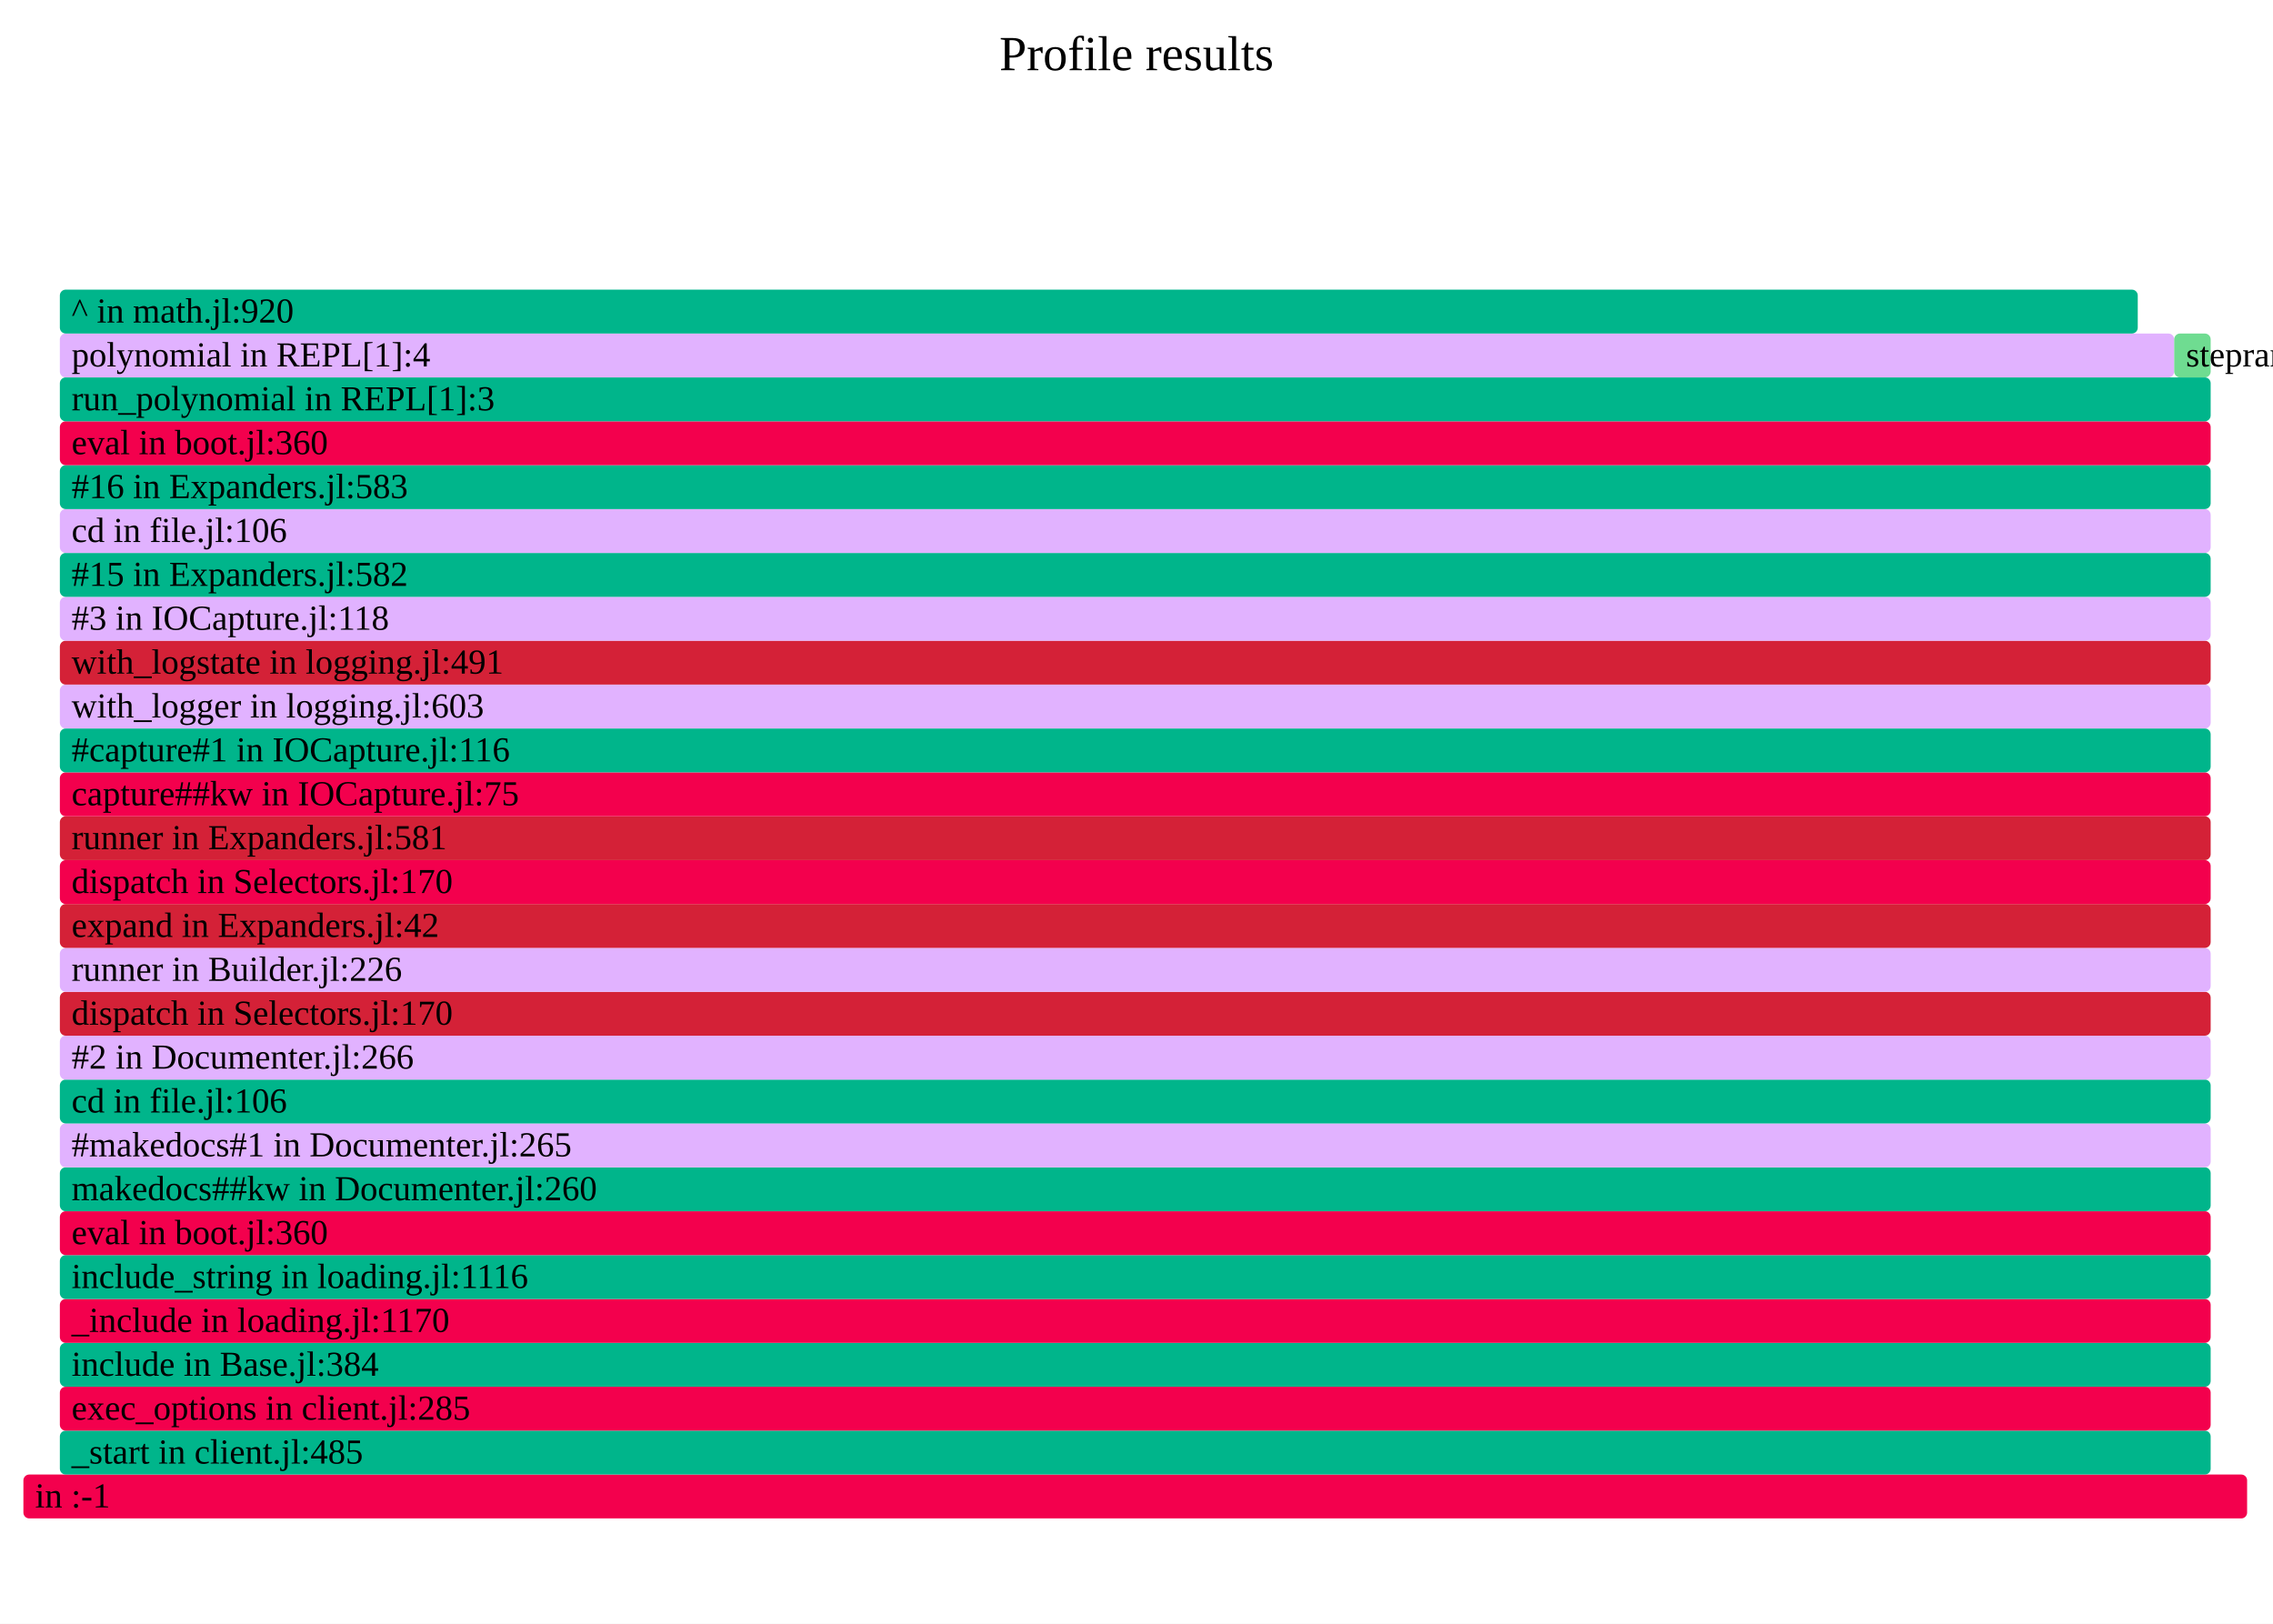
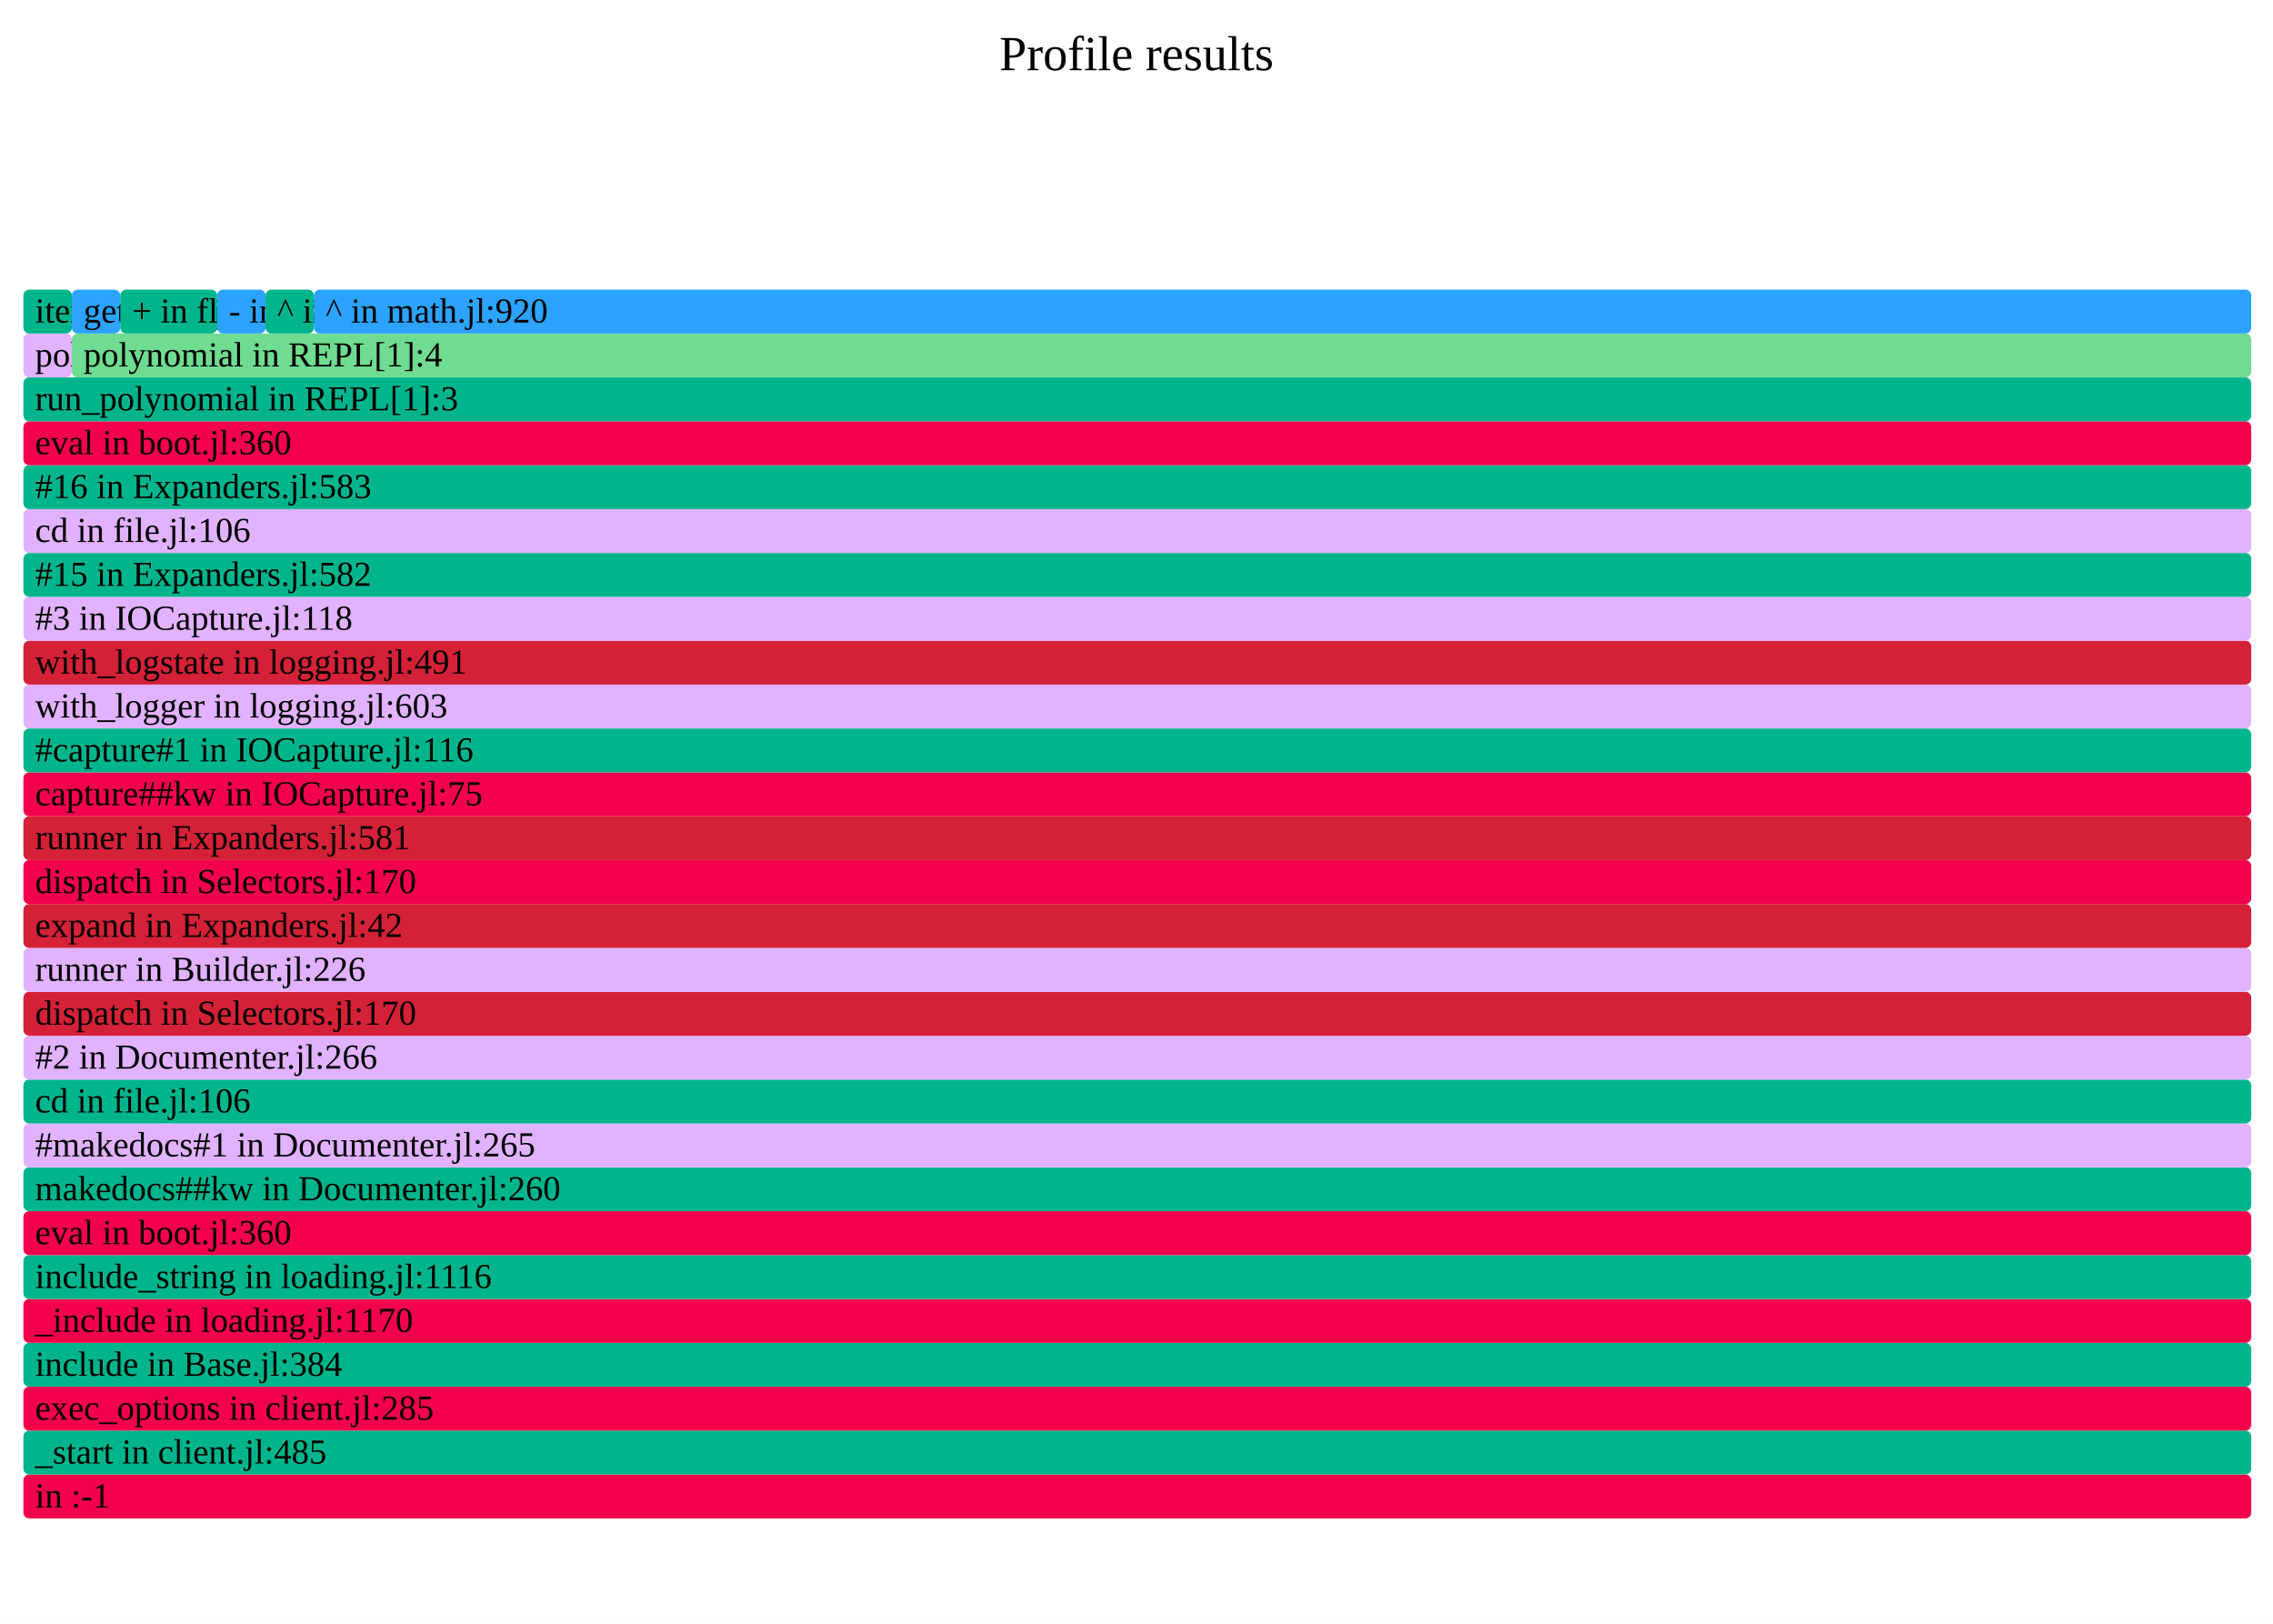
- <svg xmlns="http://www.w3.org/2000/svg" version="1.1" width="777" height="555" viewBox="0 0 777 555" id="fig-329deb52489742efba6ceb931d6996c1">
+ <svg xmlns="http://www.w3.org/2000/svg" version="1.1" width="777" height="555" viewBox="0 0 777 555" id="fig-dc7b1cb7957749658f835ab3b42ca2fa">
  <defs>
-     <clipPath id="fig-329deb52489742efba6ceb931d6996c1-clip">
+     <clipPath id="fig-dc7b1cb7957749658f835ab3b42ca2fa-clip">
      <rect x="0" y="0" width="777" height="555" />
    </clipPath>
  </defs>
  <style type="text/css">
-     #fig-329deb52489742efba6ceb931d6996c1 text {
+     #fig-dc7b1cb7957749658f835ab3b42ca2fa text {
        pointer-events: none;
        font-family: inherit;
        font-size: 12px;
        fill: #000000;
    }
-     text#fig-329deb52489742efba6ceb931d6996c1-caption {
+     text#fig-dc7b1cb7957749658f835ab3b42ca2fa-caption {
        font-size: 16.8px;
        fill: #000000;
        text-anchor: middle;
    }
-     #fig-329deb52489742efba6ceb931d6996c1-bg {
+     #fig-dc7b1cb7957749658f835ab3b42ca2fa-bg {
        fill: #FFFFFF;
    }
-     #fig-329deb52489742efba6ceb931d6996c1-viewport rect, #fig-329deb52489742efba6ceb931d6996c1-viewport path {
+     #fig-dc7b1cb7957749658f835ab3b42ca2fa-viewport rect, #fig-dc7b1cb7957749658f835ab3b42ca2fa-viewport path {
        vector-effect: non-scaling-stroke;
        fill-opacity: 1;
    }
-     #fig-329deb52489742efba6ceb931d6996c1-viewport text {
+     #fig-dc7b1cb7957749658f835ab3b42ca2fa-viewport text {
        stroke: #000000;
        stroke-width: 0;
        stroke-opacity: 0.35;
    }
-     #fig-329deb52489742efba6ceb931d6996c1-viewport rect:hover, #fig-329deb52489742efba6ceb931d6996c1-viewport path:hover {
+     #fig-dc7b1cb7957749658f835ab3b42ca2fa-viewport rect:hover, #fig-dc7b1cb7957749658f835ab3b42ca2fa-viewport path:hover {
        fill-opacity: 0.75;
        stroke: #000000;
        stroke-width: 0.5;
    }
-     #fig-329deb52489742efba6ceb931d6996c1-viewport + rect {
+     #fig-dc7b1cb7957749658f835ab3b42ca2fa-viewport + rect {
        fill: #FFFFFF;
        opacity: 0.8;
    }
-     text#fig-329deb52489742efba6ceb931d6996c1-details{
+     text#fig-dc7b1cb7957749658f835ab3b42ca2fa-details{
        fill: #000000;
    }
</style>
-   <g id="fig-329deb52489742efba6ceb931d6996c1-frame" clip-path="url(#fig-329deb52489742efba6ceb931d6996c1-clip)">
-     <rect id="fig-329deb52489742efba6ceb931d6996c1-bg" x="0" y="0" width="777" height="555" />
-     <text id="fig-329deb52489742efba6ceb931d6996c1-caption" x="388.5" y="24">Profile results</text>
-     <g id="fig-329deb52489742efba6ceb931d6996c1-viewport" transform="scale(1)">
-       <rect x="8" y="504" width="760.15" height="15" rx="2" fill="#F3004D" data-dinfo="" />
+   <g id="fig-dc7b1cb7957749658f835ab3b42ca2fa-frame" clip-path="url(#fig-dc7b1cb7957749658f835ab3b42ca2fa-clip)">
+     <rect id="fig-dc7b1cb7957749658f835ab3b42ca2fa-bg" x="0" y="0" width="777" height="555" />
+     <text id="fig-dc7b1cb7957749658f835ab3b42ca2fa-caption" x="388.5" y="24">Profile results</text>
+     <g id="fig-dc7b1cb7957749658f835ab3b42ca2fa-viewport" transform="scale(1)">
+       <rect x="8" y="504" width="761.56" height="15" rx="2" fill="#F3004D" data-dinfo="" />
      <text x="8" dx="4" y="515.25"> in :-1</text>
-       <rect x="20.46" y="489" width="735.23" height="15" rx="2" fill="#00B58B" data-dinfo="./" />
-       <text x="20.46" dx="4" y="500.25">_start in client.jl:485</text>
-       <rect x="20.46" y="474" width="735.23" height="15" rx="2" fill="#F3004D" data-dinfo="./" />
-       <text x="20.46" dx="4" y="485.25">exec_options in client.jl:285</text>
-       <rect x="20.46" y="459" width="735.23" height="15" rx="2" fill="#00B58B" data-dinfo="./" />
-       <text x="20.46" dx="4" y="470.25">include in Base.jl:384</text>
-       <rect x="20.46" y="444" width="735.23" height="15" rx="2" fill="#F3004D" data-dinfo="./" />
-       <text x="20.46" dx="4" y="455.25">_include in loading.jl:1170</text>
-       <rect x="20.46" y="429" width="735.23" height="15" rx="2" fill="#00B58B" data-dinfo="./" />
-       <text x="20.46" dx="4" y="440.25">include_string in loading.jl:1116</text>
-       <rect x="20.46" y="414" width="735.23" height="15" rx="2" fill="#F3004D" data-dinfo="./" />
-       <text x="20.46" dx="4" y="425.25">eval in boot.jl:360</text>
-       <rect x="20.46" y="399" width="735.23" height="15" rx="2" fill="#00B58B" data-dinfo="/home/runner/.julia/packages/Documenter/qdbx6/src/" />
-       <text x="20.46" dx="4" y="410.25">makedocs##kw in Documenter.jl:260</text>
-       <rect x="20.46" y="384" width="735.23" height="15" rx="2" fill="#E1B2FF" data-dinfo="/home/runner/.julia/packages/Documenter/qdbx6/src/" />
-       <text x="20.46" dx="4" y="395.25">#makedocs#1 in Documenter.jl:265</text>
-       <rect x="20.46" y="369" width="735.23" height="15" rx="2" fill="#00B58B" data-dinfo="./" />
-       <text x="20.46" dx="4" y="380.25">cd in file.jl:106</text>
-       <rect x="20.46" y="354" width="735.23" height="15" rx="2" fill="#E1B2FF" data-dinfo="/home/runner/.julia/packages/Documenter/qdbx6/src/" />
-       <text x="20.46" dx="4" y="365.25">#2 in Documenter.jl:266</text>
-       <rect x="20.46" y="339" width="735.23" height="15" rx="2" fill="#D42137" data-dinfo="/home/runner/.julia/packages/Documenter/qdbx6/src/Utilities/" />
-       <text x="20.46" dx="4" y="350.25">dispatch in Selectors.jl:170</text>
-       <rect x="20.46" y="324" width="735.23" height="15" rx="2" fill="#E1B2FF" data-dinfo="/home/runner/.julia/packages/Documenter/qdbx6/src/" />
-       <text x="20.46" dx="4" y="335.25">runner in Builder.jl:226</text>
-       <rect x="20.46" y="309" width="735.23" height="15" rx="2" fill="#D42137" data-dinfo="/home/runner/.julia/packages/Documenter/qdbx6/src/" />
-       <text x="20.46" dx="4" y="320.25">expand in Expanders.jl:42</text>
-       <rect x="20.46" y="294" width="735.23" height="15" rx="2" fill="#F3004D" data-dinfo="/home/runner/.julia/packages/Documenter/qdbx6/src/Utilities/" />
-       <text x="20.46" dx="4" y="305.25">dispatch in Selectors.jl:170</text>
-       <rect x="20.46" y="279" width="735.23" height="15" rx="2" fill="#D42137" data-dinfo="/home/runner/.julia/packages/Documenter/qdbx6/src/" />
-       <text x="20.46" dx="4" y="290.25">runner in Expanders.jl:581</text>
-       <rect x="20.46" y="264" width="735.23" height="15" rx="2" fill="#F3004D" data-dinfo="/home/runner/.julia/packages/IOCapture/sXY71/src/" />
-       <text x="20.46" dx="4" y="275.25">capture##kw in IOCapture.jl:75</text>
-       <rect x="20.46" y="249" width="735.23" height="15" rx="2" fill="#00B58B" data-dinfo="/home/runner/.julia/packages/IOCapture/sXY71/src/" />
-       <text x="20.46" dx="4" y="260.25">#capture#1 in IOCapture.jl:116</text>
-       <rect x="20.46" y="234" width="735.23" height="15" rx="2" fill="#E1B2FF" data-dinfo="./" />
-       <text x="20.46" dx="4" y="245.25">with_logger in logging.jl:603</text>
-       <rect x="20.46" y="219" width="735.23" height="15" rx="2" fill="#D42137" data-dinfo="./" />
-       <text x="20.46" dx="4" y="230.25">with_logstate in logging.jl:491</text>
-       <rect x="20.46" y="204" width="735.23" height="15" rx="2" fill="#E1B2FF" data-dinfo="/home/runner/.julia/packages/IOCapture/sXY71/src/" />
-       <text x="20.46" dx="4" y="215.25">#3 in IOCapture.jl:118</text>
-       <rect x="20.46" y="189" width="735.23" height="15" rx="2" fill="#00B58B" data-dinfo="/home/runner/.julia/packages/Documenter/qdbx6/src/" />
-       <text x="20.46" dx="4" y="200.25">#15 in Expanders.jl:582</text>
-       <rect x="20.46" y="174" width="735.23" height="15" rx="2" fill="#E1B2FF" data-dinfo="./" />
-       <text x="20.46" dx="4" y="185.25">cd in file.jl:106</text>
-       <rect x="20.46" y="159" width="735.23" height="15" rx="2" fill="#00B58B" data-dinfo="/home/runner/.julia/packages/Documenter/qdbx6/src/" />
-       <text x="20.46" dx="4" y="170.25">#16 in Expanders.jl:583</text>
-       <rect x="20.46" y="144" width="735.23" height="15" rx="2" fill="#F3004D" data-dinfo="./" />
-       <text x="20.46" dx="4" y="155.25">eval in boot.jl:360</text>
-       <rect x="20.46" y="129" width="735.23" height="15" rx="2" fill="#00B58B" data-dinfo="./" />
-       <text x="20.46" dx="4" y="140.25">run_polynomial in REPL[1]:3</text>
-       <rect x="20.46" y="114" width="722.77" height="15" rx="2" fill="#E1B2FF" data-dinfo="./" />
-       <text x="20.46" dx="4" y="125.25">polynomial in REPL[1]:4</text>
-       <rect x="20.46" y="99" width="710.31" height="15" rx="2" fill="#00B58B" data-dinfo="./" />
-       <text x="20.46" dx="4" y="110.25">^ in math.jl:920</text>
-       <rect x="743.23" y="114" width="12.46" height="15" rx="2" fill="#6FDC91" data-dinfo="./" />
-       <text x="743.23" dx="4" y="125.25">steprange_last in range.jl:244</text>
+       <rect x="8" y="489" width="761.56" height="15" rx="2" fill="#00B58B" data-dinfo="./" />
+       <text x="8" dx="4" y="500.25">_start in client.jl:485</text>
+       <rect x="8" y="474" width="761.56" height="15" rx="2" fill="#F3004D" data-dinfo="./" />
+       <text x="8" dx="4" y="485.25">exec_options in client.jl:285</text>
+       <rect x="8" y="459" width="761.56" height="15" rx="2" fill="#00B58B" data-dinfo="./" />
+       <text x="8" dx="4" y="470.25">include in Base.jl:384</text>
+       <rect x="8" y="444" width="761.56" height="15" rx="2" fill="#F3004D" data-dinfo="./" />
+       <text x="8" dx="4" y="455.25">_include in loading.jl:1170</text>
+       <rect x="8" y="429" width="761.56" height="15" rx="2" fill="#00B58B" data-dinfo="./" />
+       <text x="8" dx="4" y="440.25">include_string in loading.jl:1116</text>
+       <rect x="8" y="414" width="761.56" height="15" rx="2" fill="#F3004D" data-dinfo="./" />
+       <text x="8" dx="4" y="425.25">eval in boot.jl:360</text>
+       <rect x="8" y="399" width="761.56" height="15" rx="2" fill="#00B58B" data-dinfo="/home/runner/.julia/packages/Documenter/qdbx6/src/" />
+       <text x="8" dx="4" y="410.25">makedocs##kw in Documenter.jl:260</text>
+       <rect x="8" y="384" width="761.56" height="15" rx="2" fill="#E1B2FF" data-dinfo="/home/runner/.julia/packages/Documenter/qdbx6/src/" />
+       <text x="8" dx="4" y="395.25">#makedocs#1 in Documenter.jl:265</text>
+       <rect x="8" y="369" width="761.56" height="15" rx="2" fill="#00B58B" data-dinfo="./" />
+       <text x="8" dx="4" y="380.25">cd in file.jl:106</text>
+       <rect x="8" y="354" width="761.56" height="15" rx="2" fill="#E1B2FF" data-dinfo="/home/runner/.julia/packages/Documenter/qdbx6/src/" />
+       <text x="8" dx="4" y="365.25">#2 in Documenter.jl:266</text>
+       <rect x="8" y="339" width="761.56" height="15" rx="2" fill="#D42137" data-dinfo="/home/runner/.julia/packages/Documenter/qdbx6/src/Utilities/" />
+       <text x="8" dx="4" y="350.25">dispatch in Selectors.jl:170</text>
+       <rect x="8" y="324" width="761.56" height="15" rx="2" fill="#E1B2FF" data-dinfo="/home/runner/.julia/packages/Documenter/qdbx6/src/" />
+       <text x="8" dx="4" y="335.25">runner in Builder.jl:226</text>
+       <rect x="8" y="309" width="761.56" height="15" rx="2" fill="#D42137" data-dinfo="/home/runner/.julia/packages/Documenter/qdbx6/src/" />
+       <text x="8" dx="4" y="320.25">expand in Expanders.jl:42</text>
+       <rect x="8" y="294" width="761.56" height="15" rx="2" fill="#F3004D" data-dinfo="/home/runner/.julia/packages/Documenter/qdbx6/src/Utilities/" />
+       <text x="8" dx="4" y="305.25">dispatch in Selectors.jl:170</text>
+       <rect x="8" y="279" width="761.56" height="15" rx="2" fill="#D42137" data-dinfo="/home/runner/.julia/packages/Documenter/qdbx6/src/" />
+       <text x="8" dx="4" y="290.25">runner in Expanders.jl:581</text>
+       <rect x="8" y="264" width="761.56" height="15" rx="2" fill="#F3004D" data-dinfo="/home/runner/.julia/packages/IOCapture/sXY71/src/" />
+       <text x="8" dx="4" y="275.25">capture##kw in IOCapture.jl:75</text>
+       <rect x="8" y="249" width="761.56" height="15" rx="2" fill="#00B58B" data-dinfo="/home/runner/.julia/packages/IOCapture/sXY71/src/" />
+       <text x="8" dx="4" y="260.25">#capture#1 in IOCapture.jl:116</text>
+       <rect x="8" y="234" width="761.56" height="15" rx="2" fill="#E1B2FF" data-dinfo="./" />
+       <text x="8" dx="4" y="245.25">with_logger in logging.jl:603</text>
+       <rect x="8" y="219" width="761.56" height="15" rx="2" fill="#D42137" data-dinfo="./" />
+       <text x="8" dx="4" y="230.25">with_logstate in logging.jl:491</text>
+       <rect x="8" y="204" width="761.56" height="15" rx="2" fill="#E1B2FF" data-dinfo="/home/runner/.julia/packages/IOCapture/sXY71/src/" />
+       <text x="8" dx="4" y="215.25">#3 in IOCapture.jl:118</text>
+       <rect x="8" y="189" width="761.56" height="15" rx="2" fill="#00B58B" data-dinfo="/home/runner/.julia/packages/Documenter/qdbx6/src/" />
+       <text x="8" dx="4" y="200.25">#15 in Expanders.jl:582</text>
+       <rect x="8" y="174" width="761.56" height="15" rx="2" fill="#E1B2FF" data-dinfo="./" />
+       <text x="8" dx="4" y="185.25">cd in file.jl:106</text>
+       <rect x="8" y="159" width="761.56" height="15" rx="2" fill="#00B58B" data-dinfo="/home/runner/.julia/packages/Documenter/qdbx6/src/" />
+       <text x="8" dx="4" y="170.25">#16 in Expanders.jl:583</text>
+       <rect x="8" y="144" width="761.56" height="15" rx="2" fill="#F3004D" data-dinfo="./" />
+       <text x="8" dx="4" y="155.25">eval in boot.jl:360</text>
+       <rect x="8" y="129" width="761.56" height="15" rx="2" fill="#00B58B" data-dinfo="./" />
+       <text x="8" dx="4" y="140.25">run_polynomial in REPL[1]:3</text>
+       <rect x="8" y="114" width="16.56" height="15" rx="2" fill="#E1B2FF" data-dinfo="./" />
+       <text x="8" dx="4" y="125.25">polynomial in REPL[1]:3</text>
+       <rect x="8" y="99" width="16.56" height="15" rx="2" fill="#00B58B" data-dinfo="./" />
+       <text x="8" dx="4" y="110.25">iterate in range.jl:670</text>
+       <rect x="24.56" y="114" width="745" height="15" rx="2" fill="#6FDC91" data-dinfo="./" />
+       <text x="24.56" dx="4" y="125.25">polynomial in REPL[1]:4</text>
+       <rect x="24.56" y="99" width="16.55" height="15" rx="2" fill="#2CA3FF" data-dinfo="./" />
+       <text x="24.56" dx="4" y="110.25">getindex in array.jl:805</text>
+       <rect x="41.11" y="99" width="33.11" height="15" rx="2" fill="#00B58B" data-dinfo="./" />
+       <text x="41.11" dx="4" y="110.25">+ in float.jl:326</text>
+       <rect x="74.22" y="99" width="16.56" height="15" rx="2" fill="#2CA3FF" data-dinfo="./" />
+       <text x="74.22" dx="4" y="110.25">- in int.jl:86</text>
+       <rect x="90.78" y="99" width="16.55" height="15" rx="2" fill="#00B58B" data-dinfo="./" />
+       <text x="90.78" dx="4" y="110.25">^ in math.jl:915</text>
+       <rect x="107.33" y="99" width="662.23" height="15" rx="2" fill="#2CA3FF" data-dinfo="./" />
+       <text x="107.33" dx="4" y="110.25">^ in math.jl:920</text>
    </g>
  </g>
</svg>
